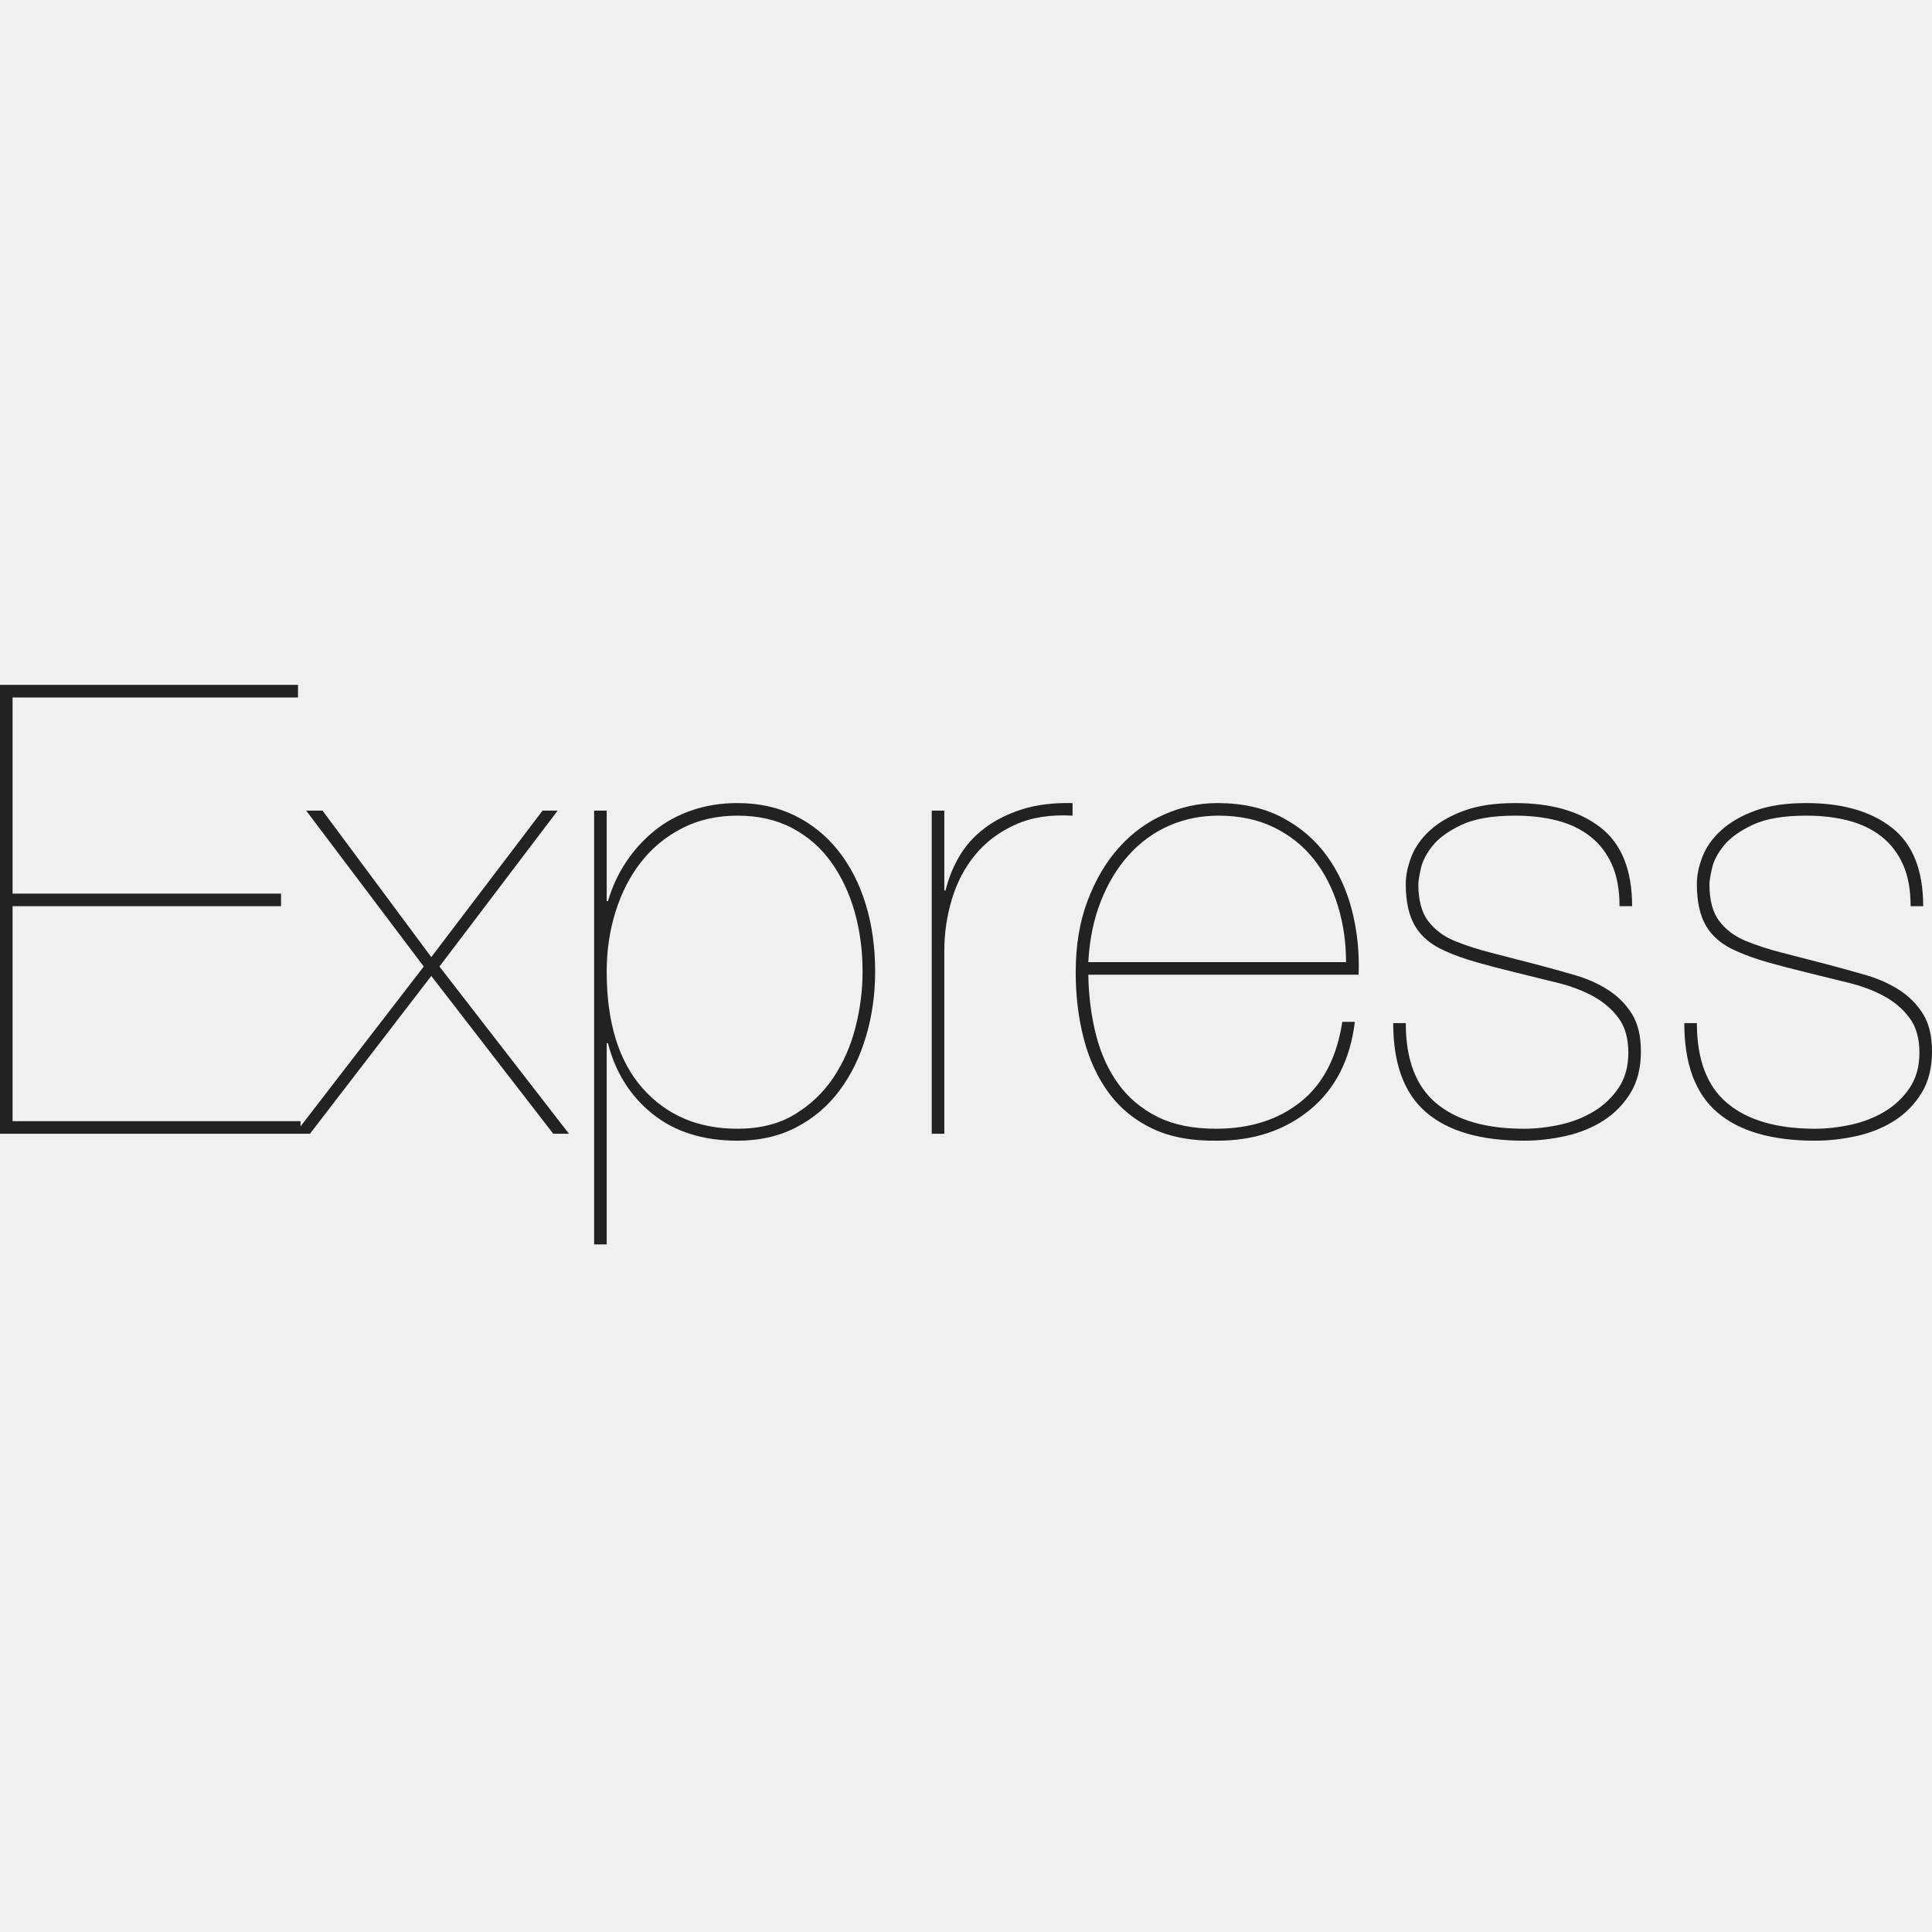
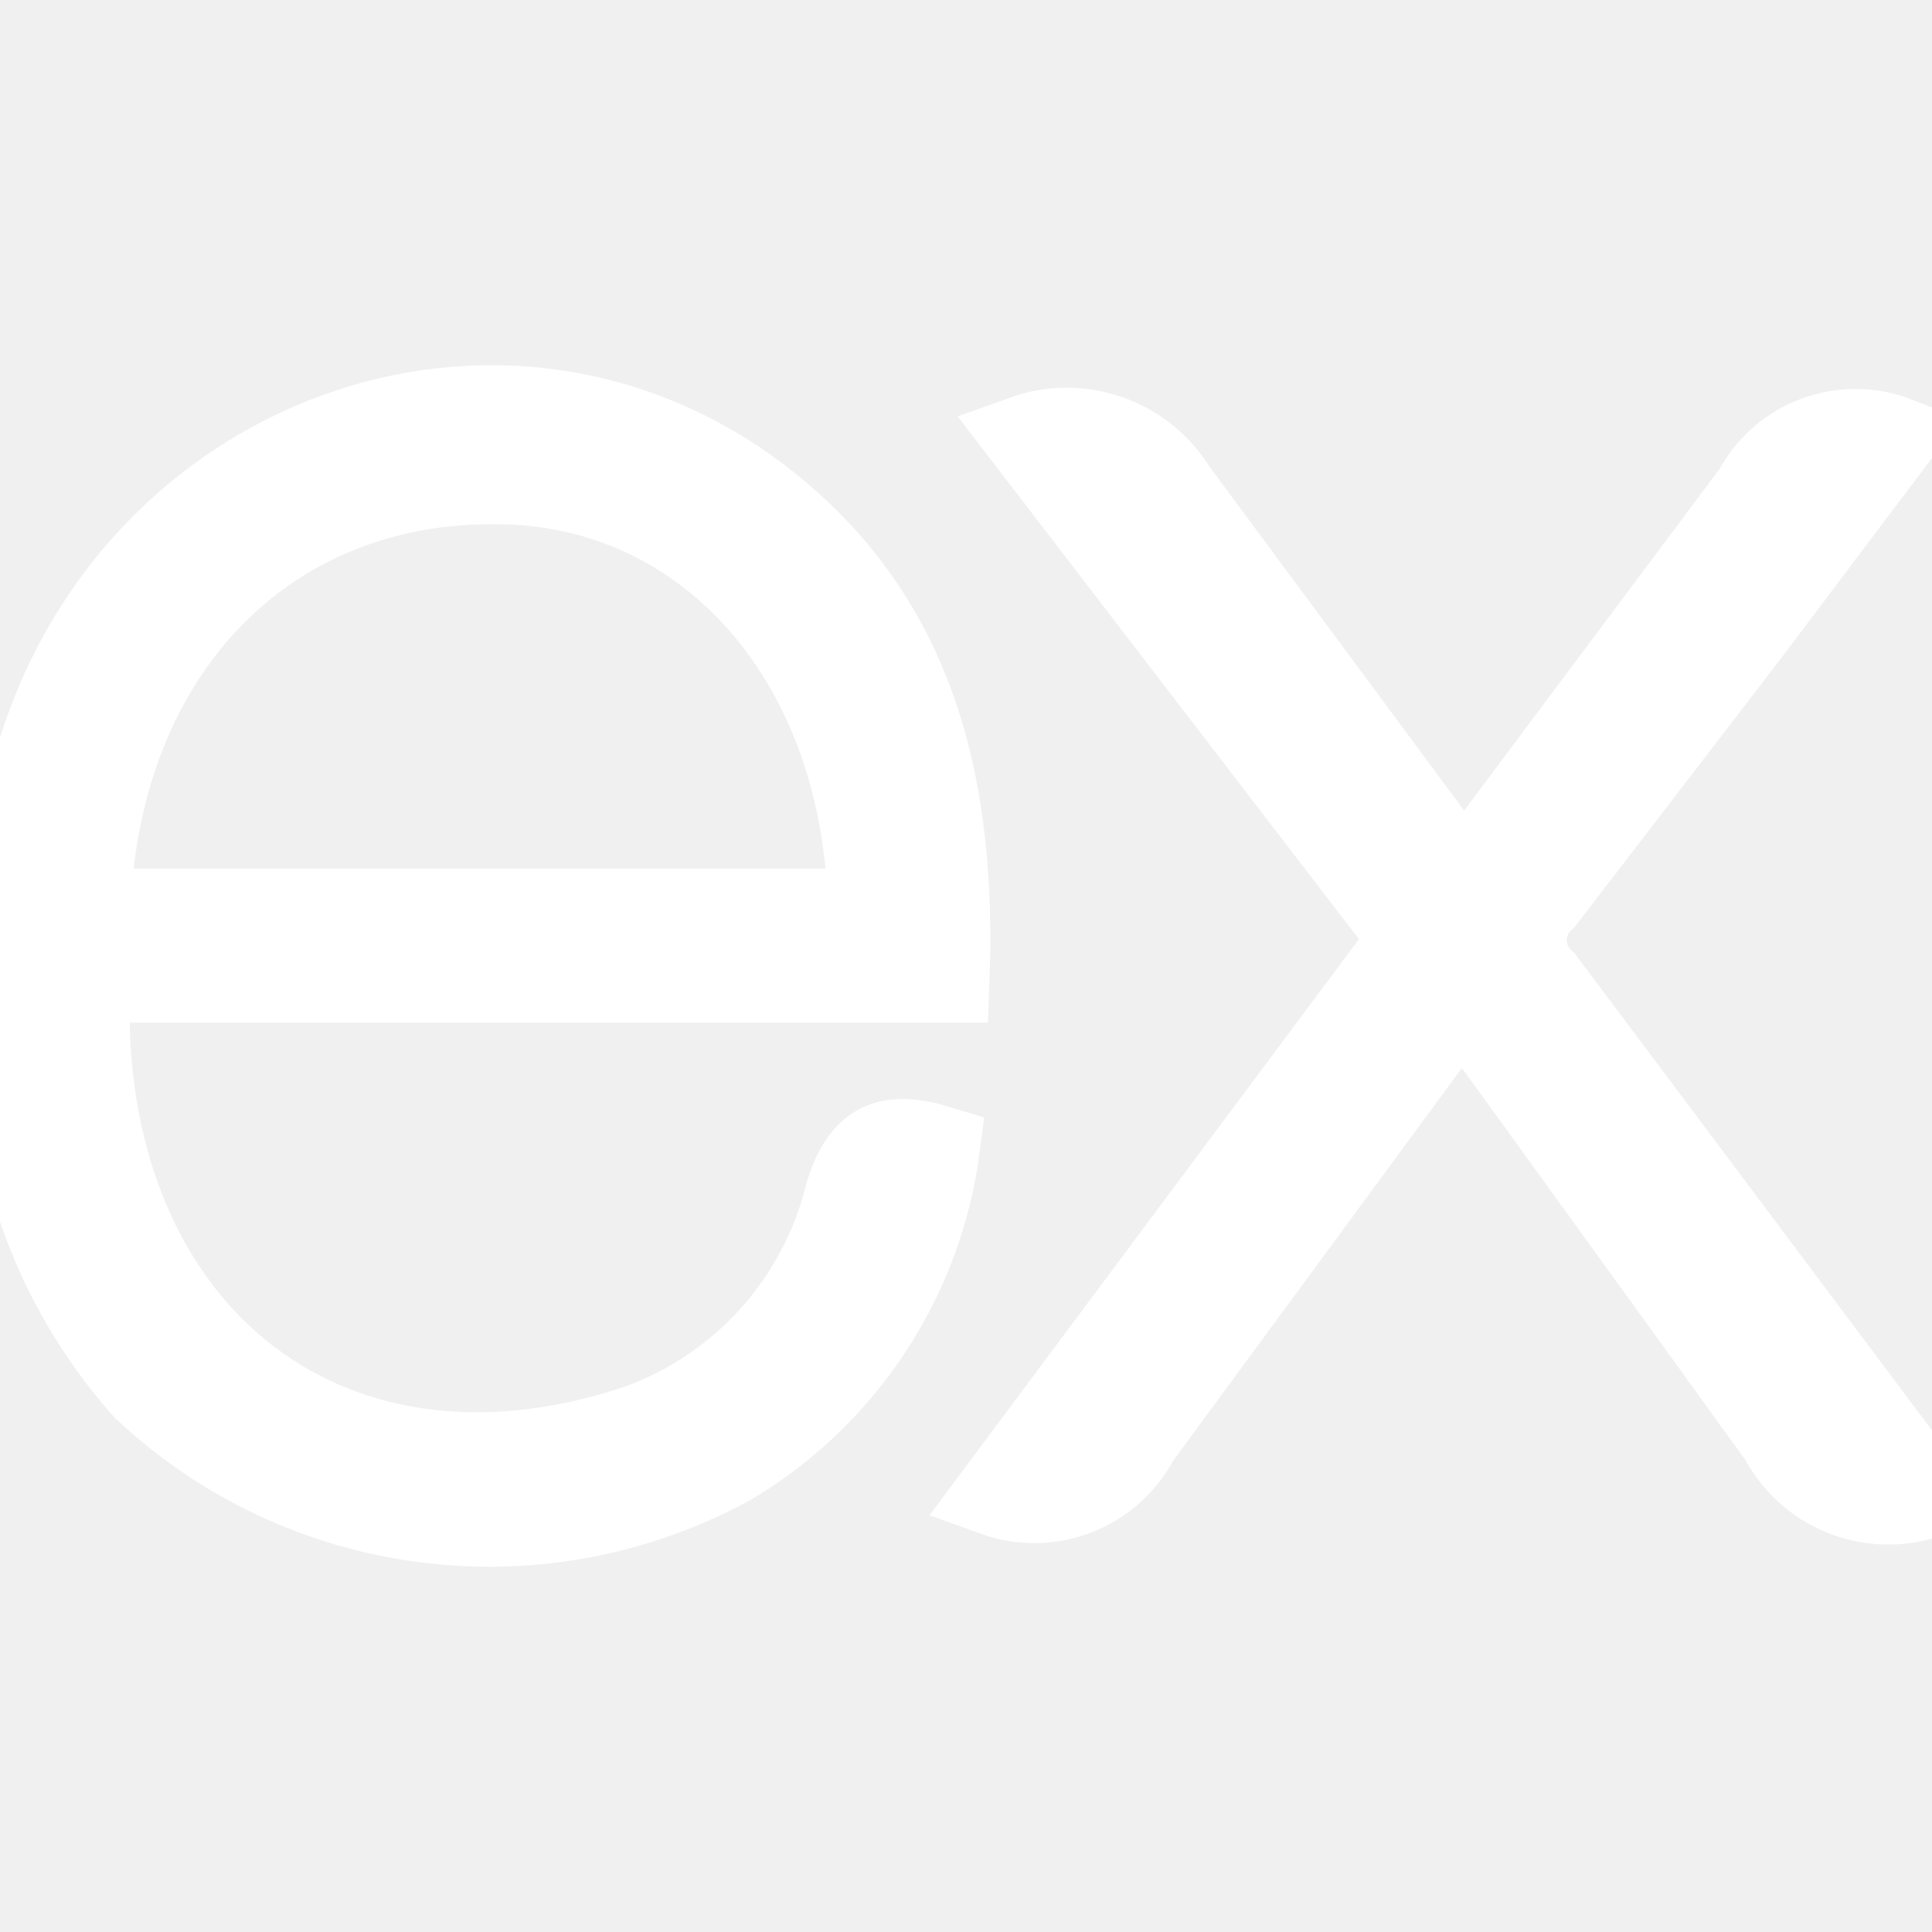
- <svg xmlns="http://www.w3.org/2000/svg" width="800px" height="800px" viewBox="0 -181.5 512 512" version="1.1" preserveAspectRatio="xMidYMid">
-   <g>
-     <path d="M3.332,115.629 L3.332,58.648 L74.476,58.648 L74.476,55.315 L3.332,55.315 L3.332,3.332 L78.974,3.332 L78.974,0 L-3.55271368e-15,0 L-3.55271368e-15,118.961 L79.641,118.961 L79.641,115.629 L3.332,115.629 L3.332,115.629 Z M143.787,33.322 L114.296,72.143 L85.472,33.322 L81.14,33.322 L112.297,74.642 L78.141,118.961 L82.14,118.961 L114.296,77.142 L146.619,118.961 L150.784,118.961 L116.462,74.642 L147.785,33.322 L143.787,33.322 L143.787,33.322 Z M160.781,148.285 L160.781,94.969 L161.114,94.969 C163.114,102.744 167.057,108.992 172.944,113.713 C178.831,118.434 186.328,120.794 195.436,120.794 C201.323,120.794 206.544,119.6 211.098,117.212 C215.652,114.824 219.456,111.575 222.511,107.465 C225.565,103.355 227.898,98.579 229.509,93.136 C231.119,87.694 231.925,81.973 231.925,75.975 C231.925,69.533 231.091,63.59 229.425,58.148 C227.759,52.705 225.343,47.984 222.178,43.986 C219.012,39.987 215.18,36.877 210.681,34.655 C206.183,32.434 201.101,31.323 195.436,31.323 C191.104,31.323 187.078,31.962 183.357,33.239 C179.636,34.517 176.332,36.321 173.444,38.654 C170.556,40.987 168.056,43.736 165.946,46.901 C163.836,50.067 162.225,53.538 161.114,57.315 L160.781,57.315 L160.781,33.322 L157.449,33.322 L157.449,148.285 L160.781,148.285 L160.781,148.285 Z M195.436,117.628 C184.995,117.628 176.609,114.046 170.278,106.882 C163.947,99.718 160.781,89.415 160.781,75.975 C160.781,70.421 161.559,65.145 163.114,60.147 C164.669,55.149 166.918,50.761 169.861,46.985 C172.805,43.208 176.443,40.209 180.774,37.988 C185.106,35.766 189.994,34.655 195.436,34.655 C200.99,34.655 205.85,35.766 210.015,37.988 C214.18,40.209 217.624,43.236 220.345,47.068 C223.066,50.9 225.121,55.288 226.51,60.23 C227.898,65.173 228.592,70.421 228.592,75.975 C228.592,80.974 227.954,85.944 226.676,90.887 C225.399,95.83 223.427,100.273 220.761,104.216 C218.096,108.159 214.68,111.38 210.515,113.88 C206.349,116.379 201.323,117.628 195.436,117.628 L195.436,117.628 L195.436,117.628 Z M250.252,118.961 L250.252,70.477 C250.252,65.812 250.918,61.258 252.251,56.815 C253.584,52.372 255.639,48.456 258.416,45.069 C261.193,41.681 264.719,39.015 268.996,37.071 C273.272,35.127 278.354,34.322 284.241,34.655 L284.241,31.323 C279.131,31.212 274.661,31.767 270.829,32.989 C266.996,34.211 263.692,35.877 260.915,37.988 C258.138,40.098 255.917,42.569 254.251,45.402 C252.584,48.234 251.363,51.261 250.585,54.482 L250.252,54.482 L250.252,33.322 L246.92,33.322 L246.92,118.961 L250.252,118.961 L250.252,118.961 Z M288.406,76.808 L360.049,76.808 C360.272,70.921 359.688,65.257 358.3,59.814 C356.912,54.371 354.69,49.539 351.636,45.319 C348.581,41.098 344.638,37.71 339.806,35.155 C334.974,32.6 329.226,31.323 322.562,31.323 C317.785,31.323 313.12,32.323 308.566,34.322 C304.012,36.322 300.013,39.237 296.57,43.069 C293.127,46.901 290.35,51.594 288.24,57.148 C286.129,62.702 285.074,69.033 285.074,76.142 C285.074,82.473 285.796,88.388 287.24,93.886 C288.684,99.384 290.905,104.161 293.904,108.215 C296.903,112.269 300.763,115.407 305.484,117.628 C310.205,119.85 315.897,120.905 322.562,120.794 C332.336,120.794 340.556,118.045 347.22,112.547 C353.885,107.048 357.828,99.301 359.05,89.304 L355.718,89.304 C354.274,98.746 350.58,105.827 344.638,110.547 C338.695,115.268 331.226,117.628 322.228,117.628 C316.119,117.628 310.954,116.573 306.733,114.463 C302.513,112.352 299.069,109.464 296.404,105.799 C293.738,102.133 291.766,97.829 290.489,92.886 C289.211,87.944 288.517,82.584 288.406,76.808 L288.406,76.808 L288.406,76.808 Z M356.717,73.476 L288.406,73.476 C288.739,67.478 289.85,62.091 291.738,57.315 C293.627,52.538 296.098,48.456 299.153,45.069 C302.207,41.681 305.762,39.098 309.816,37.321 C313.87,35.544 318.23,34.655 322.895,34.655 C328.449,34.655 333.336,35.683 337.557,37.738 C341.778,39.793 345.304,42.597 348.137,46.152 C350.969,49.706 353.107,53.844 354.551,58.564 C355.995,63.285 356.717,68.256 356.717,73.476 L356.717,73.476 L356.717,73.476 Z M429.194,58.648 L432.526,58.648 C432.526,49.095 429.749,42.153 424.195,37.821 C418.641,33.489 411.088,31.323 401.536,31.323 C396.204,31.323 391.706,31.99 388.04,33.322 C384.375,34.655 381.376,36.377 379.043,38.487 C376.711,40.598 375.045,42.93 374.045,45.485 C373.045,48.04 372.545,50.484 372.545,52.816 C372.545,57.481 373.378,61.202 375.045,63.979 C376.711,66.756 379.321,68.922 382.875,70.477 C385.319,71.588 388.096,72.587 391.206,73.476 C394.316,74.365 397.926,75.309 402.036,76.308 C405.701,77.197 409.311,78.086 412.866,78.974 C416.42,79.863 419.558,81.057 422.279,82.556 C425.001,84.056 427.222,85.972 428.944,88.305 C430.665,90.637 431.526,93.692 431.526,97.468 C431.526,101.134 430.665,104.244 428.944,106.799 C427.222,109.353 425.028,111.436 422.363,113.047 C419.697,114.657 416.725,115.823 413.449,116.545 C410.172,117.267 406.979,117.628 403.869,117.628 C393.761,117.628 386.013,115.379 380.626,110.881 C375.239,106.382 372.545,99.301 372.545,89.637 L369.213,89.637 C369.213,100.412 372.129,108.298 377.96,113.296 C383.792,118.295 392.428,120.794 403.869,120.794 C407.534,120.794 411.227,120.377 414.948,119.544 C418.669,118.711 422.002,117.351 424.945,115.462 C427.889,113.574 430.277,111.131 432.109,108.131 C433.942,105.132 434.858,101.467 434.858,97.135 C434.858,93.025 434.053,89.693 432.443,87.138 C430.832,84.584 428.722,82.473 426.111,80.807 C423.501,79.141 420.558,77.836 417.281,76.892 C414.004,75.947 410.7,75.031 407.367,74.143 C402.702,72.921 398.62,71.865 395.121,70.977 C391.623,70.088 388.374,69.033 385.375,67.811 C382.487,66.589 380.182,64.84 378.46,62.563 C376.738,60.286 375.878,57.037 375.878,52.816 C375.878,52.039 376.1,50.65 376.544,48.651 C376.988,46.651 378.044,44.624 379.71,42.569 C381.376,40.515 383.931,38.682 387.374,37.071 C390.817,35.461 395.538,34.655 401.536,34.655 C405.646,34.655 409.394,35.1 412.782,35.988 C416.17,36.877 419.086,38.293 421.529,40.237 C423.973,42.181 425.861,44.652 427.194,47.651 C428.527,50.65 429.194,54.316 429.194,58.648 L429.194,58.648 L429.194,58.648 Z M506.335,58.648 L509.667,58.648 C509.667,49.095 506.891,42.153 501.337,37.821 C495.783,33.489 488.23,31.323 478.678,31.323 C473.346,31.323 468.847,31.99 465.182,33.322 C461.516,34.655 458.517,36.377 456.185,38.487 C453.852,40.598 452.186,42.93 451.186,45.485 C450.187,48.04 449.687,50.484 449.687,52.816 C449.687,57.481 450.52,61.202 452.186,63.979 C453.852,66.756 456.463,68.922 460.017,70.477 C462.461,71.588 465.237,72.587 468.348,73.476 C471.458,74.365 475.068,75.309 479.177,76.308 C482.843,77.197 486.453,78.086 490.007,78.974 C493.562,79.863 496.699,81.057 499.421,82.556 C502.142,84.056 504.364,85.972 506.085,88.305 C507.807,90.637 508.668,93.692 508.668,97.468 C508.668,101.134 507.807,104.244 506.085,106.799 C504.364,109.353 502.17,111.436 499.504,113.047 C496.838,114.657 493.867,115.823 490.59,116.545 C487.314,117.267 484.12,117.628 481.01,117.628 C470.902,117.628 463.155,115.379 457.768,110.881 C452.38,106.382 449.687,99.301 449.687,89.637 L446.355,89.637 C446.355,100.412 449.27,108.298 455.102,113.296 C460.933,118.295 469.569,120.794 481.01,120.794 C484.676,120.794 488.369,120.377 492.09,119.544 C495.811,118.711 499.143,117.351 502.087,115.462 C505.03,113.574 507.418,111.131 509.251,108.131 C511.084,105.132 512,101.467 512,97.135 C512,93.025 511.195,89.693 509.584,87.138 C507.974,84.584 505.863,82.473 503.253,80.807 C500.643,79.141 497.699,77.836 494.422,76.892 C491.146,75.947 487.841,75.031 484.509,74.143 C479.844,72.921 475.762,71.865 472.263,70.977 C468.764,70.088 465.515,69.033 462.516,67.811 C459.628,66.589 457.323,64.84 455.602,62.563 C453.88,60.286 453.019,57.037 453.019,52.816 C453.019,52.039 453.241,50.65 453.686,48.651 C454.13,46.651 455.185,44.624 456.851,42.569 C458.517,40.515 461.072,38.682 464.515,37.071 C467.959,35.461 472.679,34.655 478.678,34.655 C482.787,34.655 486.536,35.1 489.924,35.988 C493.312,36.877 496.227,38.293 498.671,40.237 C501.115,42.181 503.003,44.652 504.336,47.651 C505.669,50.65 506.335,54.316 506.335,58.648 L506.335,58.648 L506.335,58.648 Z" fill="#222222">
- 
- </path>
+ <svg xmlns="http://www.w3.org/2000/svg" fill="#ffffff" width="800px" height="800px" viewBox="0 0 24 24" role="img" stroke="#ffffff">
+   <g id="SVGRepo_bgCarrier" stroke-width="0" />
+   <g id="SVGRepo_tracerCarrier" stroke-linecap="round" stroke-linejoin="round" />
+   <g id="SVGRepo_iconCarrier">
+     <path d="M24 18.588a1.529 1.529 0 0 1-1.895-.72l-3.45-4.771-.5-.667-4.003 5.444a1.466 1.466 0 0 1-1.802.708l5.158-6.92-4.798-6.251a1.595 1.595 0 0 1 1.9.666l3.576 4.83 3.596-4.81a1.435 1.435 0 0 1 1.788-.668L21.708 7.9l-2.522 3.283a.666.666 0 0 0 0 .994l4.804 6.412zM.002 11.576l.42-2.075c1.154-4.103 5.858-5.81 9.094-3.27 1.895 1.489 2.368 3.597 2.275 5.973H1.116C.943 16.447 4.005 19.009 7.92 17.7a4.078 4.078 0 0 0 2.582-2.876c.207-.666.548-.78 1.174-.588a5.417 5.417 0 0 1-2.589 3.957 6.272 6.272 0 0 1-7.306-.933 6.575 6.575 0 0 1-1.64-3.858c0-.235-.08-.455-.134-.666A88.33 88.33 0 0 1 0 11.577zm1.127-.286h9.654c-.06-3.076-2.001-5.258-4.59-5.278-2.882-.04-4.944 2.094-5.071 5.264z" />
  </g>
</svg>
